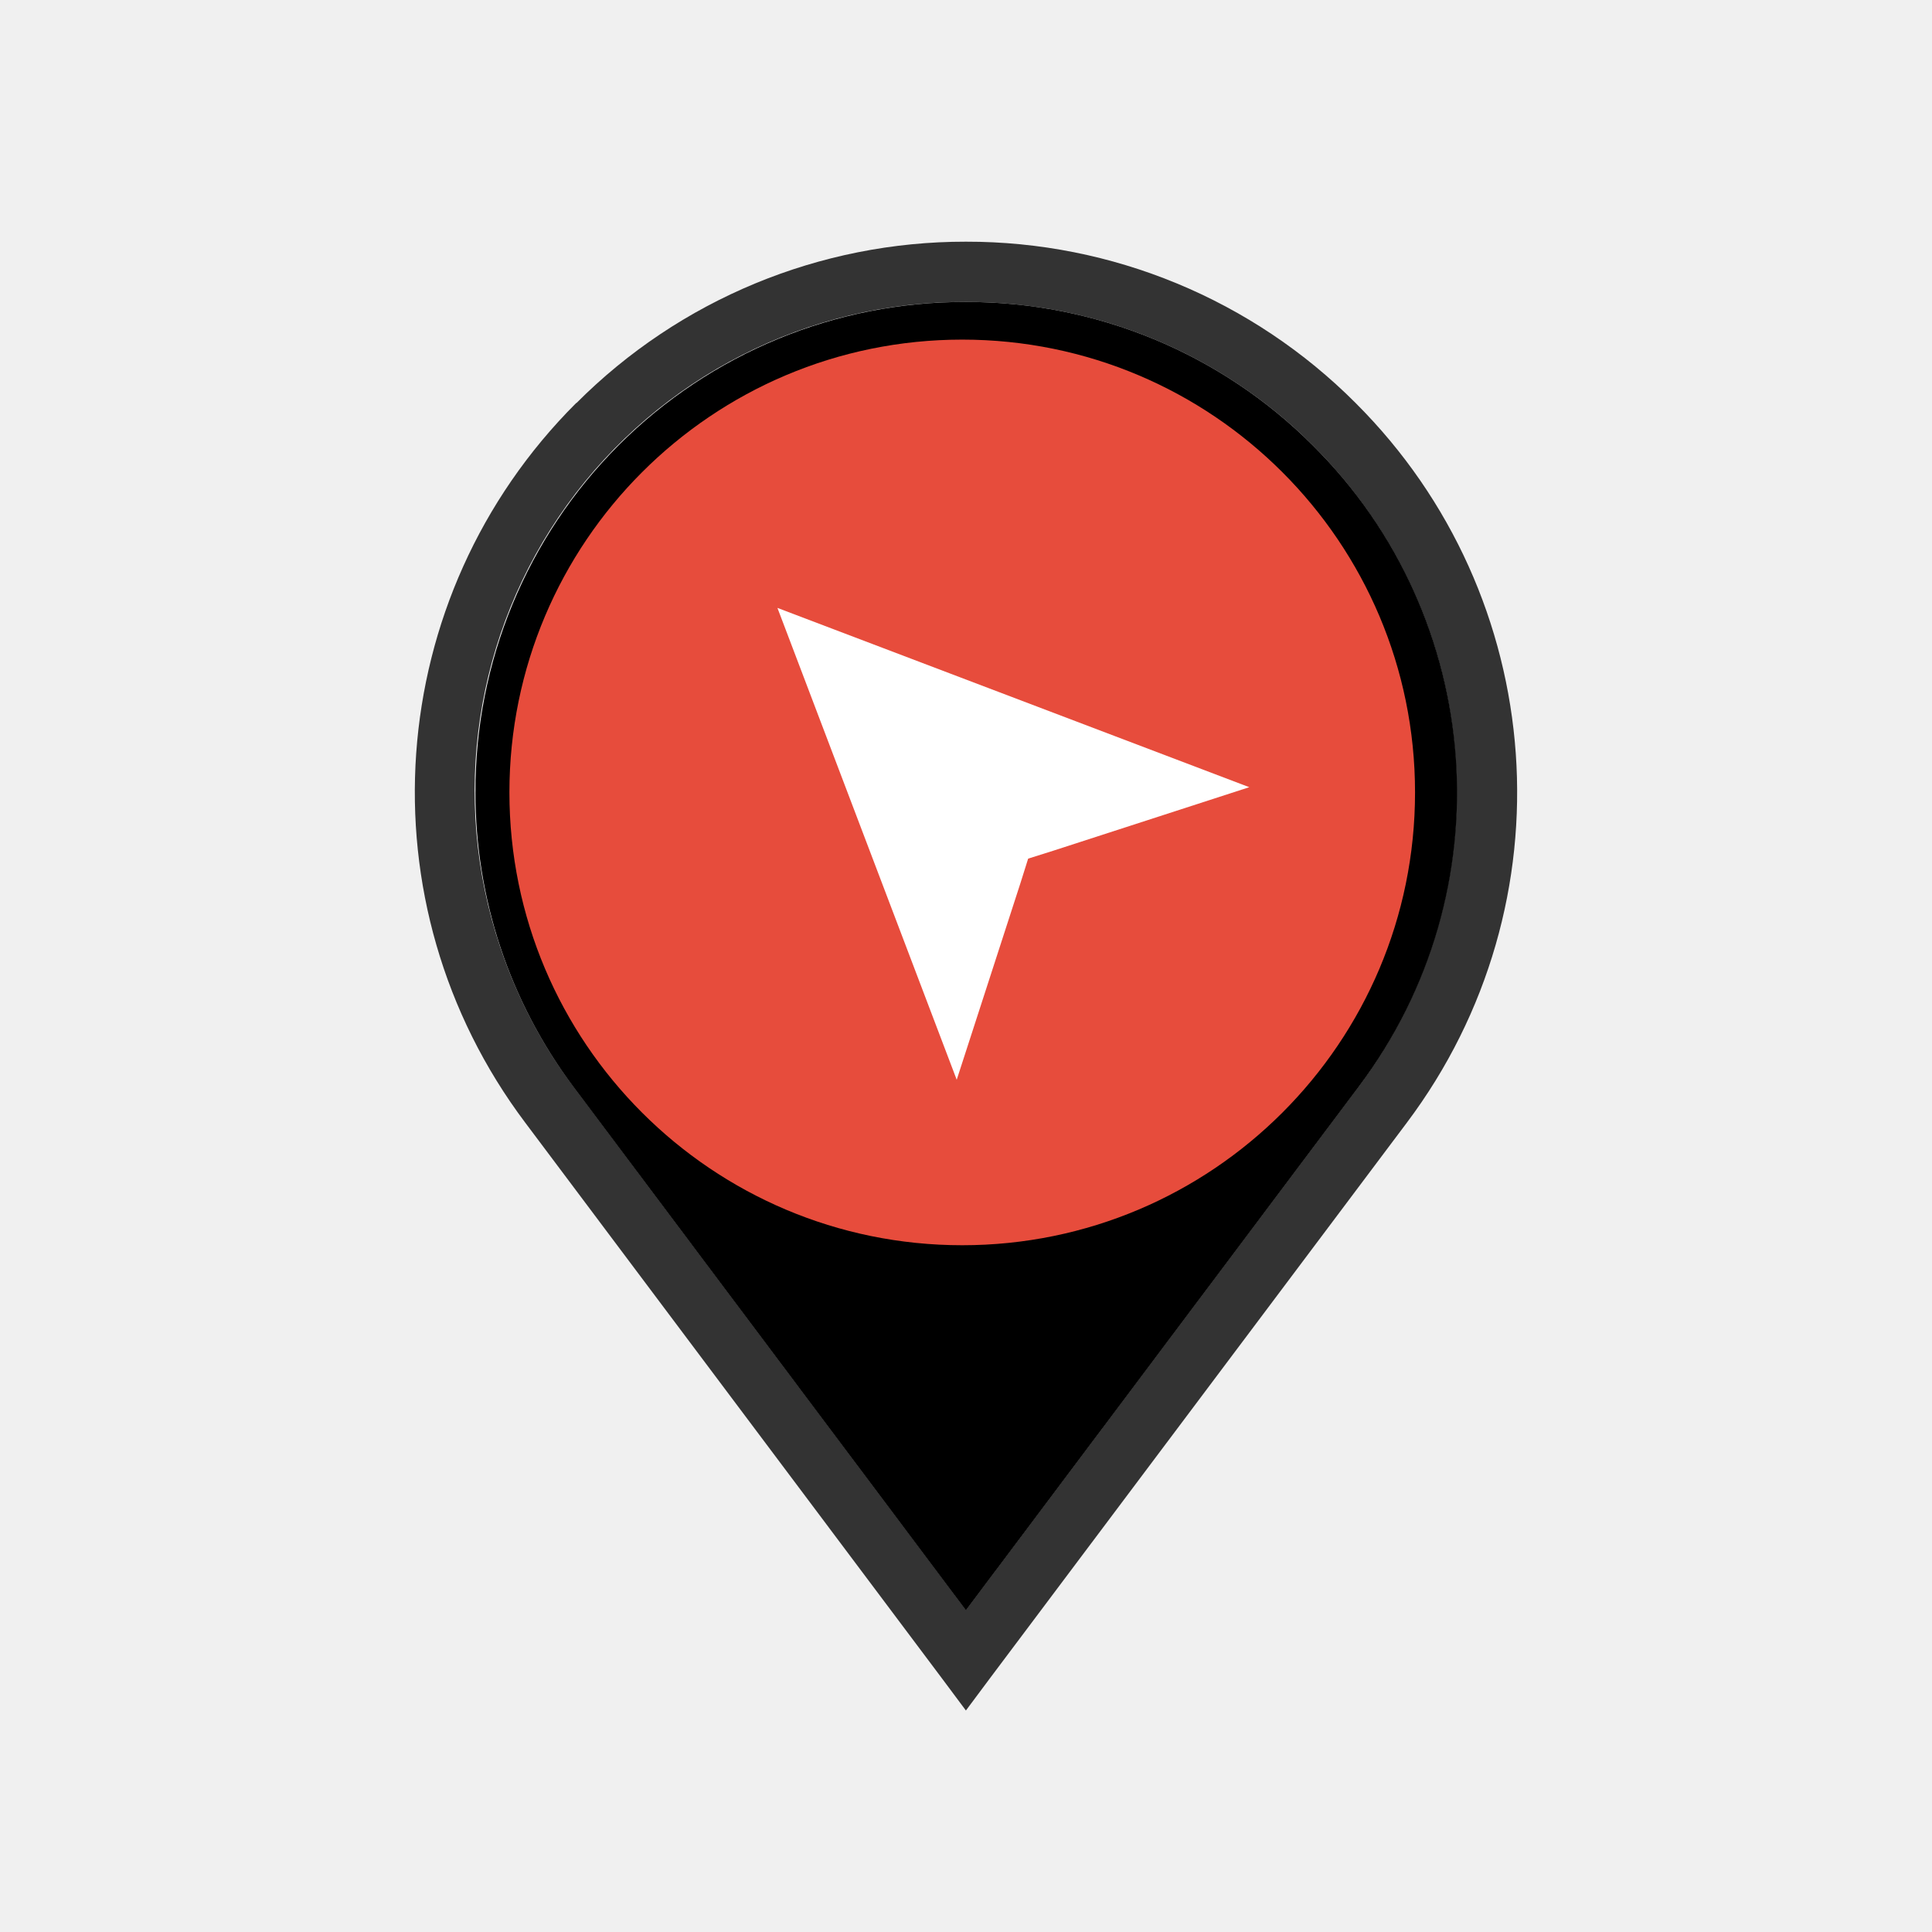
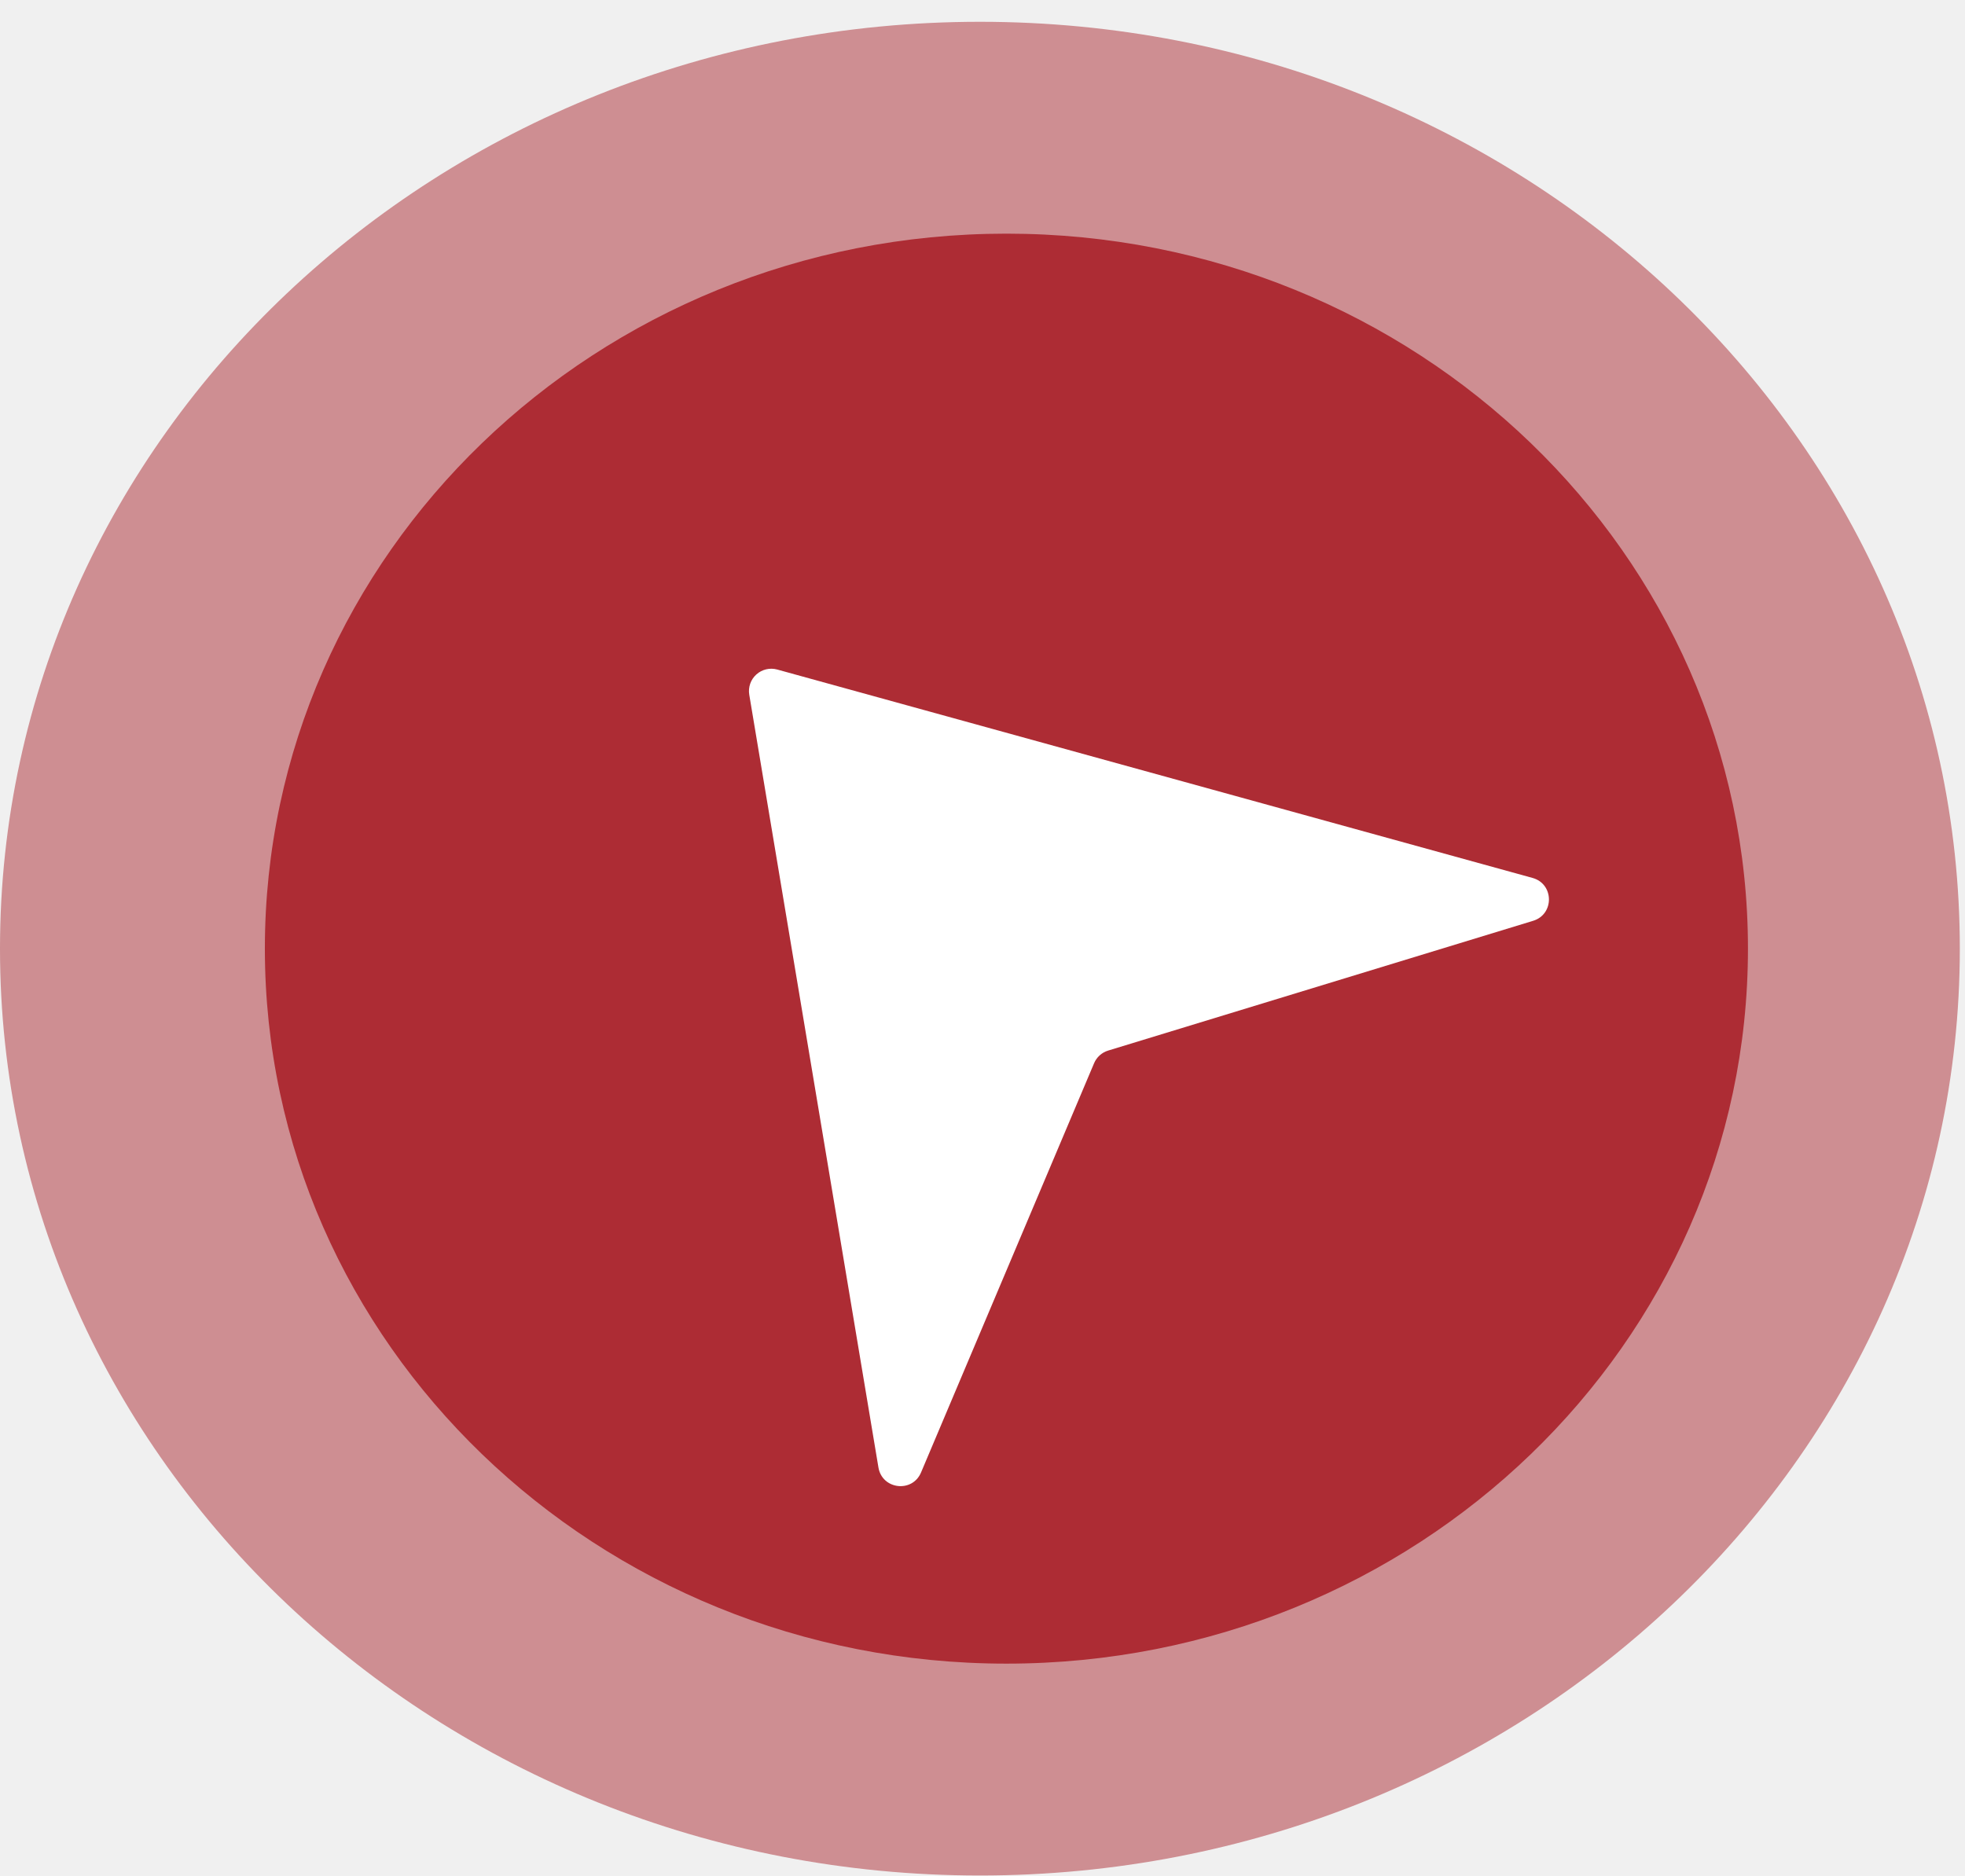
- <svg xmlns="http://www.w3.org/2000/svg" width="48" height="48">
-   <defs>
-     <style>.fil0{fill:none}.fil1{fill:#333;fill-rule:nonzero}</style>
-   </defs>
-   <g id="Layer_x0020_1" transform="scale(7.03126)">
-     <g id="_446703408">
-       <path id="_446704440" d="M0 0h6.827v6.827H0z" class="fil0" />
-       <path id="_446703600" d="M.853.853h5.12v5.12H.853z" class="fil0" />
-     </g>
-     <g id="_446703840">
-       <path id="_446703384" d="M3.413 4.133A1.33 1.33 0 0 1 2.08 2.8a1.33 1.33 0 0 1 2.276-.943 1.33 1.33 0 0 1 0 1.886 1.33 1.33 0 0 1-.943.39zm-.792-.541a1.117 1.117 0 0 0 1.584 0 1.116 1.116 0 0 0 0-1.584 1.116 1.116 0 0 0-1.584 0 1.117 1.117 0 0 0 0 1.584z" class="fil1" />
-       <path id="_446703096" stroke-width="2%" d="M3.413 1.067a1.728 1.728 0 0 0-1.645 2.281c.06.178.147.344.258.491l1.387 1.85 1.388-1.85A1.73 1.73 0 0 0 5.147 2.8c0-.479-.194-.912-.508-1.226a1.728 1.728 0 0 0-1.226-.507zm-1.376.357a1.94 1.94 0 0 1 1.376-.57 1.94 1.94 0 0 1 1.377.57 1.943 1.943 0 0 1 .181 2.543L3.498 5.93l-.085.114-.085-.114-1.472-1.963a1.943 1.943 0 0 1 .18-2.543z" class="fil1" />
-     </g>
-     <path d="M4.356 3.743a1.33 1.33 0 0 1-1.885 0 1.33 1.33 0 0 1 0-1.886 1.33 1.33 0 0 1 1.885 0 1.33 1.33 0 0 1 0 1.886zM1.68 2.8a1.732 1.732 0 0 0 .346 1.04l1.387 1.85 1.388-1.85a1.73 1.73 0 0 0-.162-2.266 1.728 1.728 0 0 0-1.226-.507A1.728 1.728 0 0 0 1.68 2.8z" style="fill:#000" />
-     <circle cx="3.4" cy="2.8" r="1.6" fill="#E74C3C" />
-     <path d="m4.056 3.923-.43-.957-.43.957.382-.195.048-.025.048.025z" style="fill:#fff;fill-rule:nonzero" transform="rotate(-45 .962 7.72) scale(1.7)" />
-   </g>
+ <svg xmlns="http://www.w3.org/2000/svg" width="88" height="84" fill="none">
+   <ellipse cx="43.884" cy="42.488" fill="#AD2C34" fill-opacity=".5" rx="43.884" ry="41.512" />
+   <ellipse cx="45.071" cy="42.488" fill="#AD2C34" rx="33.209" ry="32.023" />
+   <path fill="#fff" d="M33.555 31.116a1 1 0 0 1 1.252-1.129l33.826 9.334c.965.266.984 1.628.026 1.92l-19.032 5.812a1 1 0 0 0-.63.567l-7.75 18.33c-.39.923-1.742.763-1.907-.224l-5.785-34.61Z" />
</svg>
